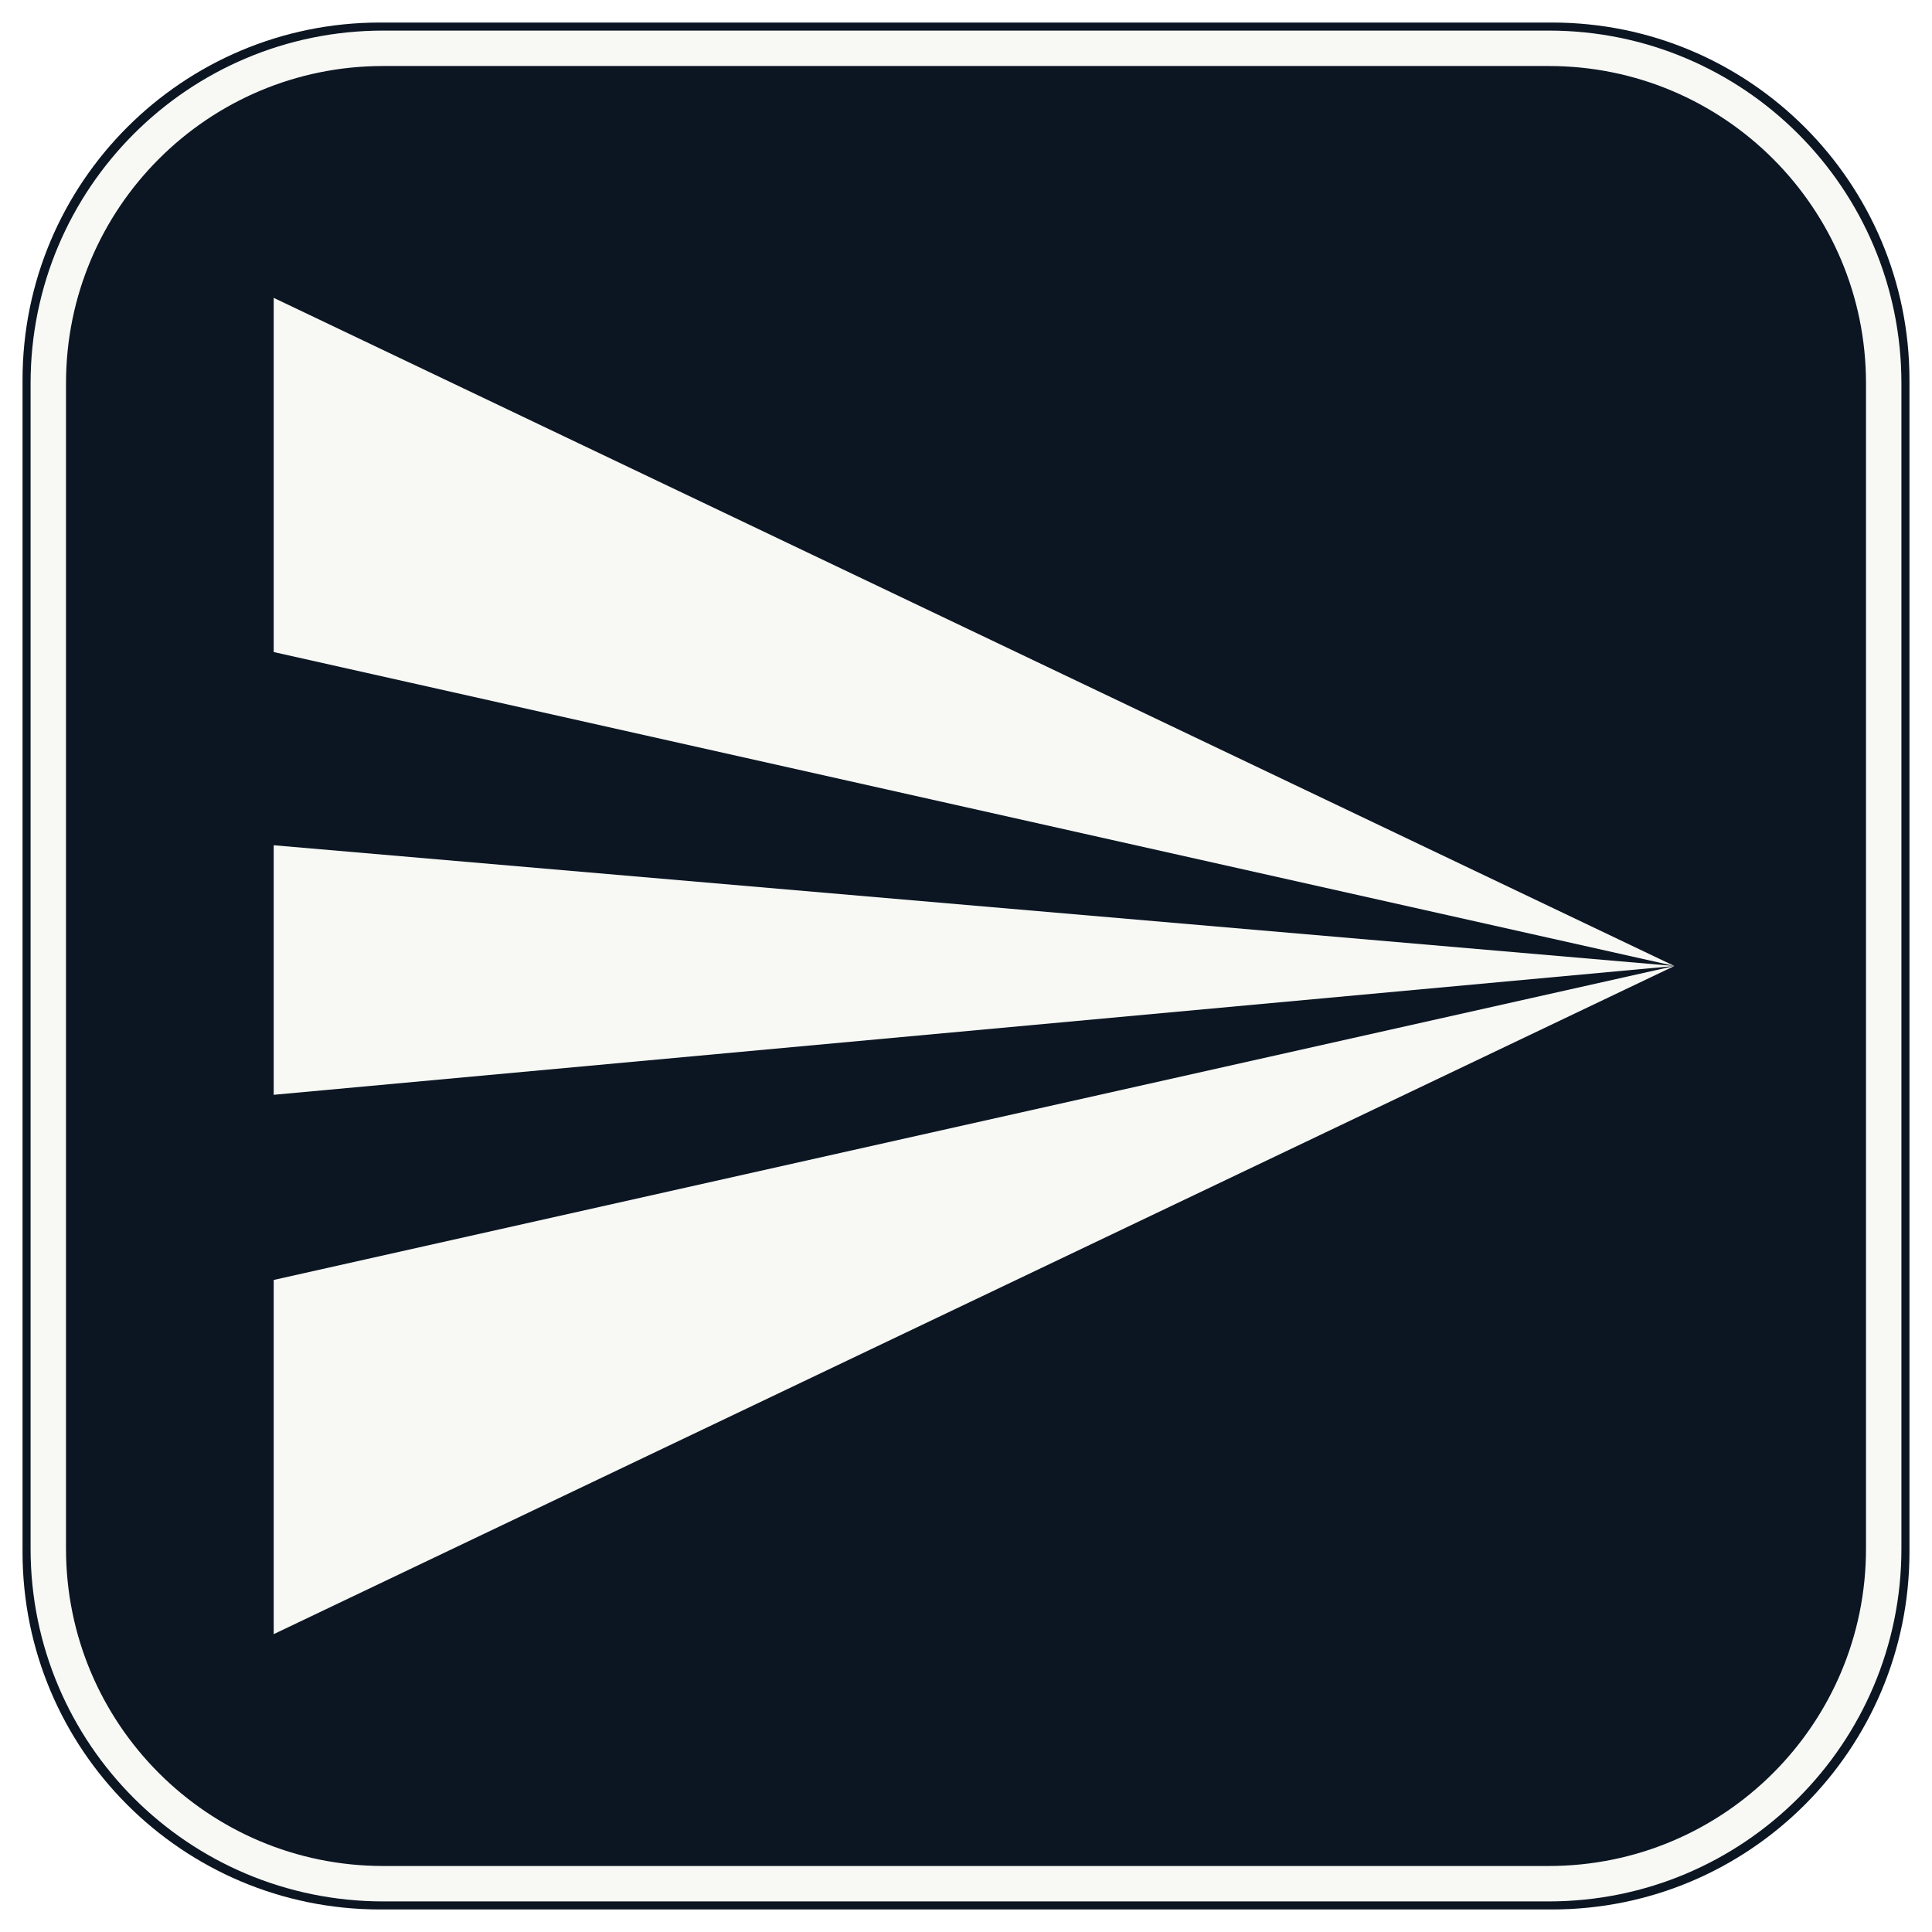
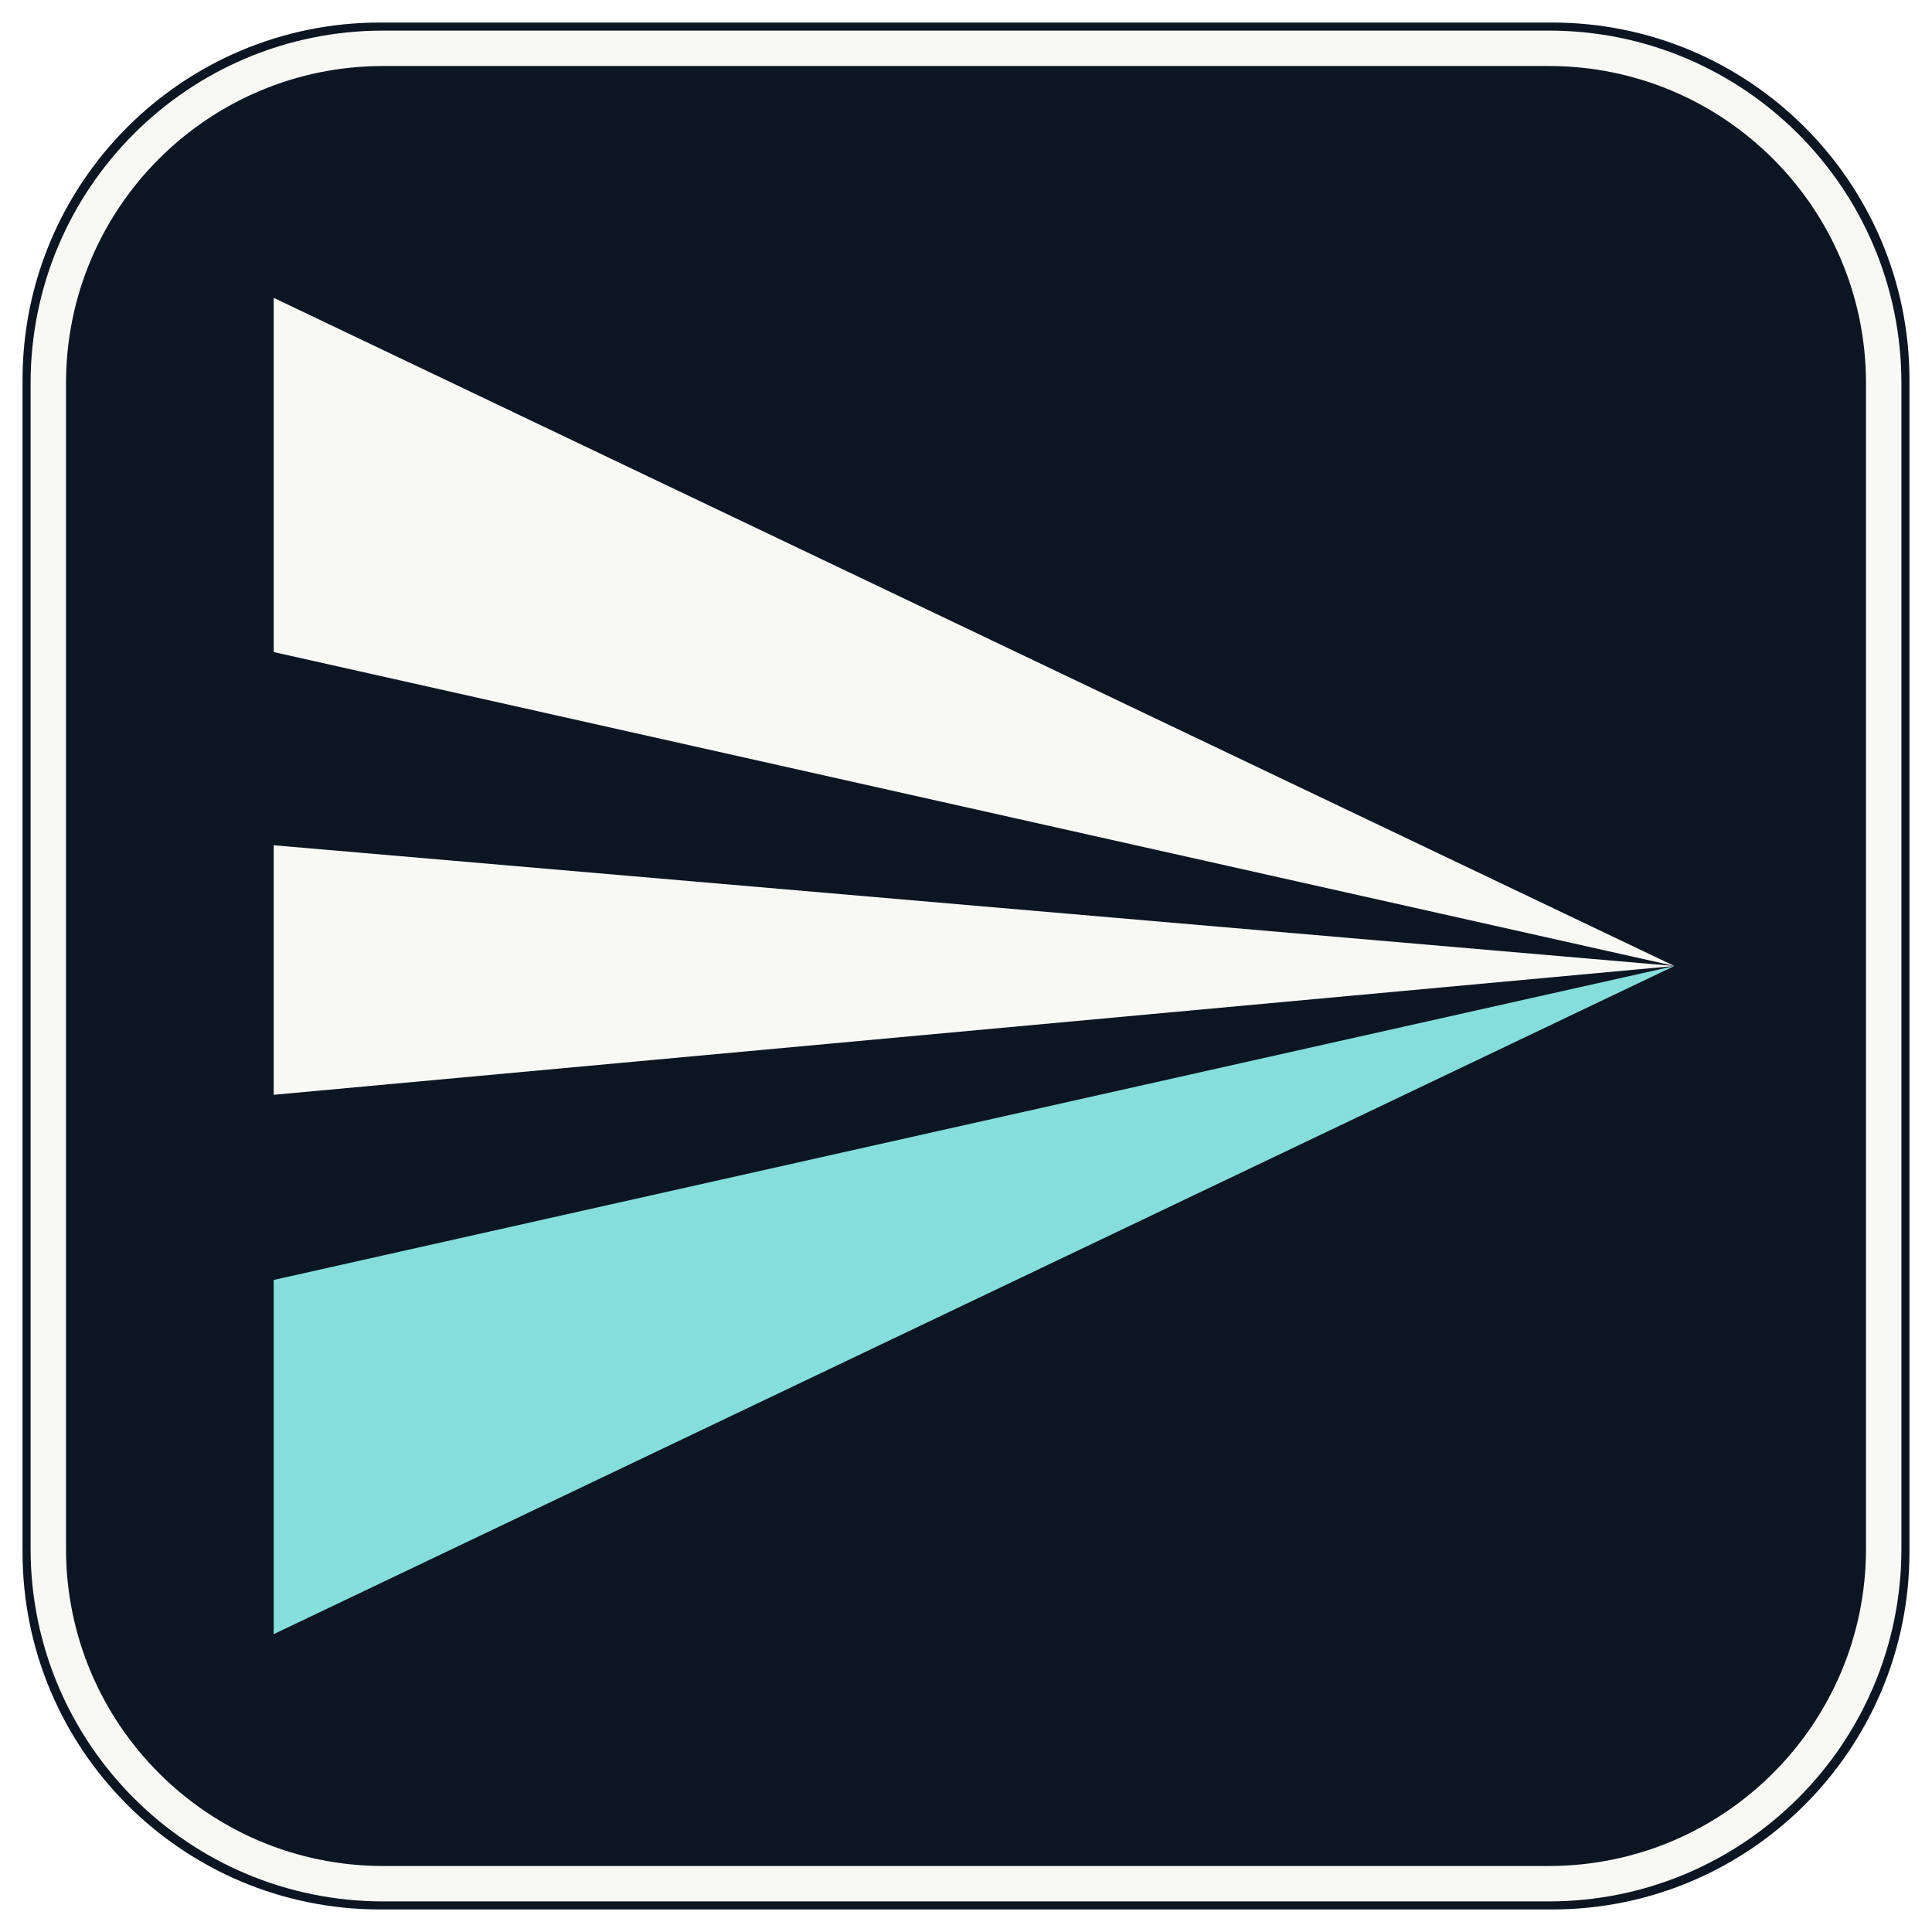
<svg xmlns="http://www.w3.org/2000/svg" viewBox="0 0 1200 1200" role="img" aria-label="Information Physics">
  <rect x="14" y="14" width="1172" height="1172" rx="222" fill="#0B1622" />
  <rect x="30" y="30" width="1140" height="1140" rx="208" fill="none" stroke="#F8F8F5" stroke-width="22" />
  <polygon points="170.00,185.00 1040.00,600.00 170.00,405.00" fill="#F8F8F5" />
  <polygon points="170.00,525.00 1040.00,600.00 170.00,680.00" fill="#F8F8F5" />
-   <polygon points="170.00,795.00 1040.00,600.00 170.00,1015.00" fill="#F8F8F5" />
+   <polygon points="170.00,795.00 1040.00,600.00 170.00,1015.00" fill="#85dedc" />
</svg>
